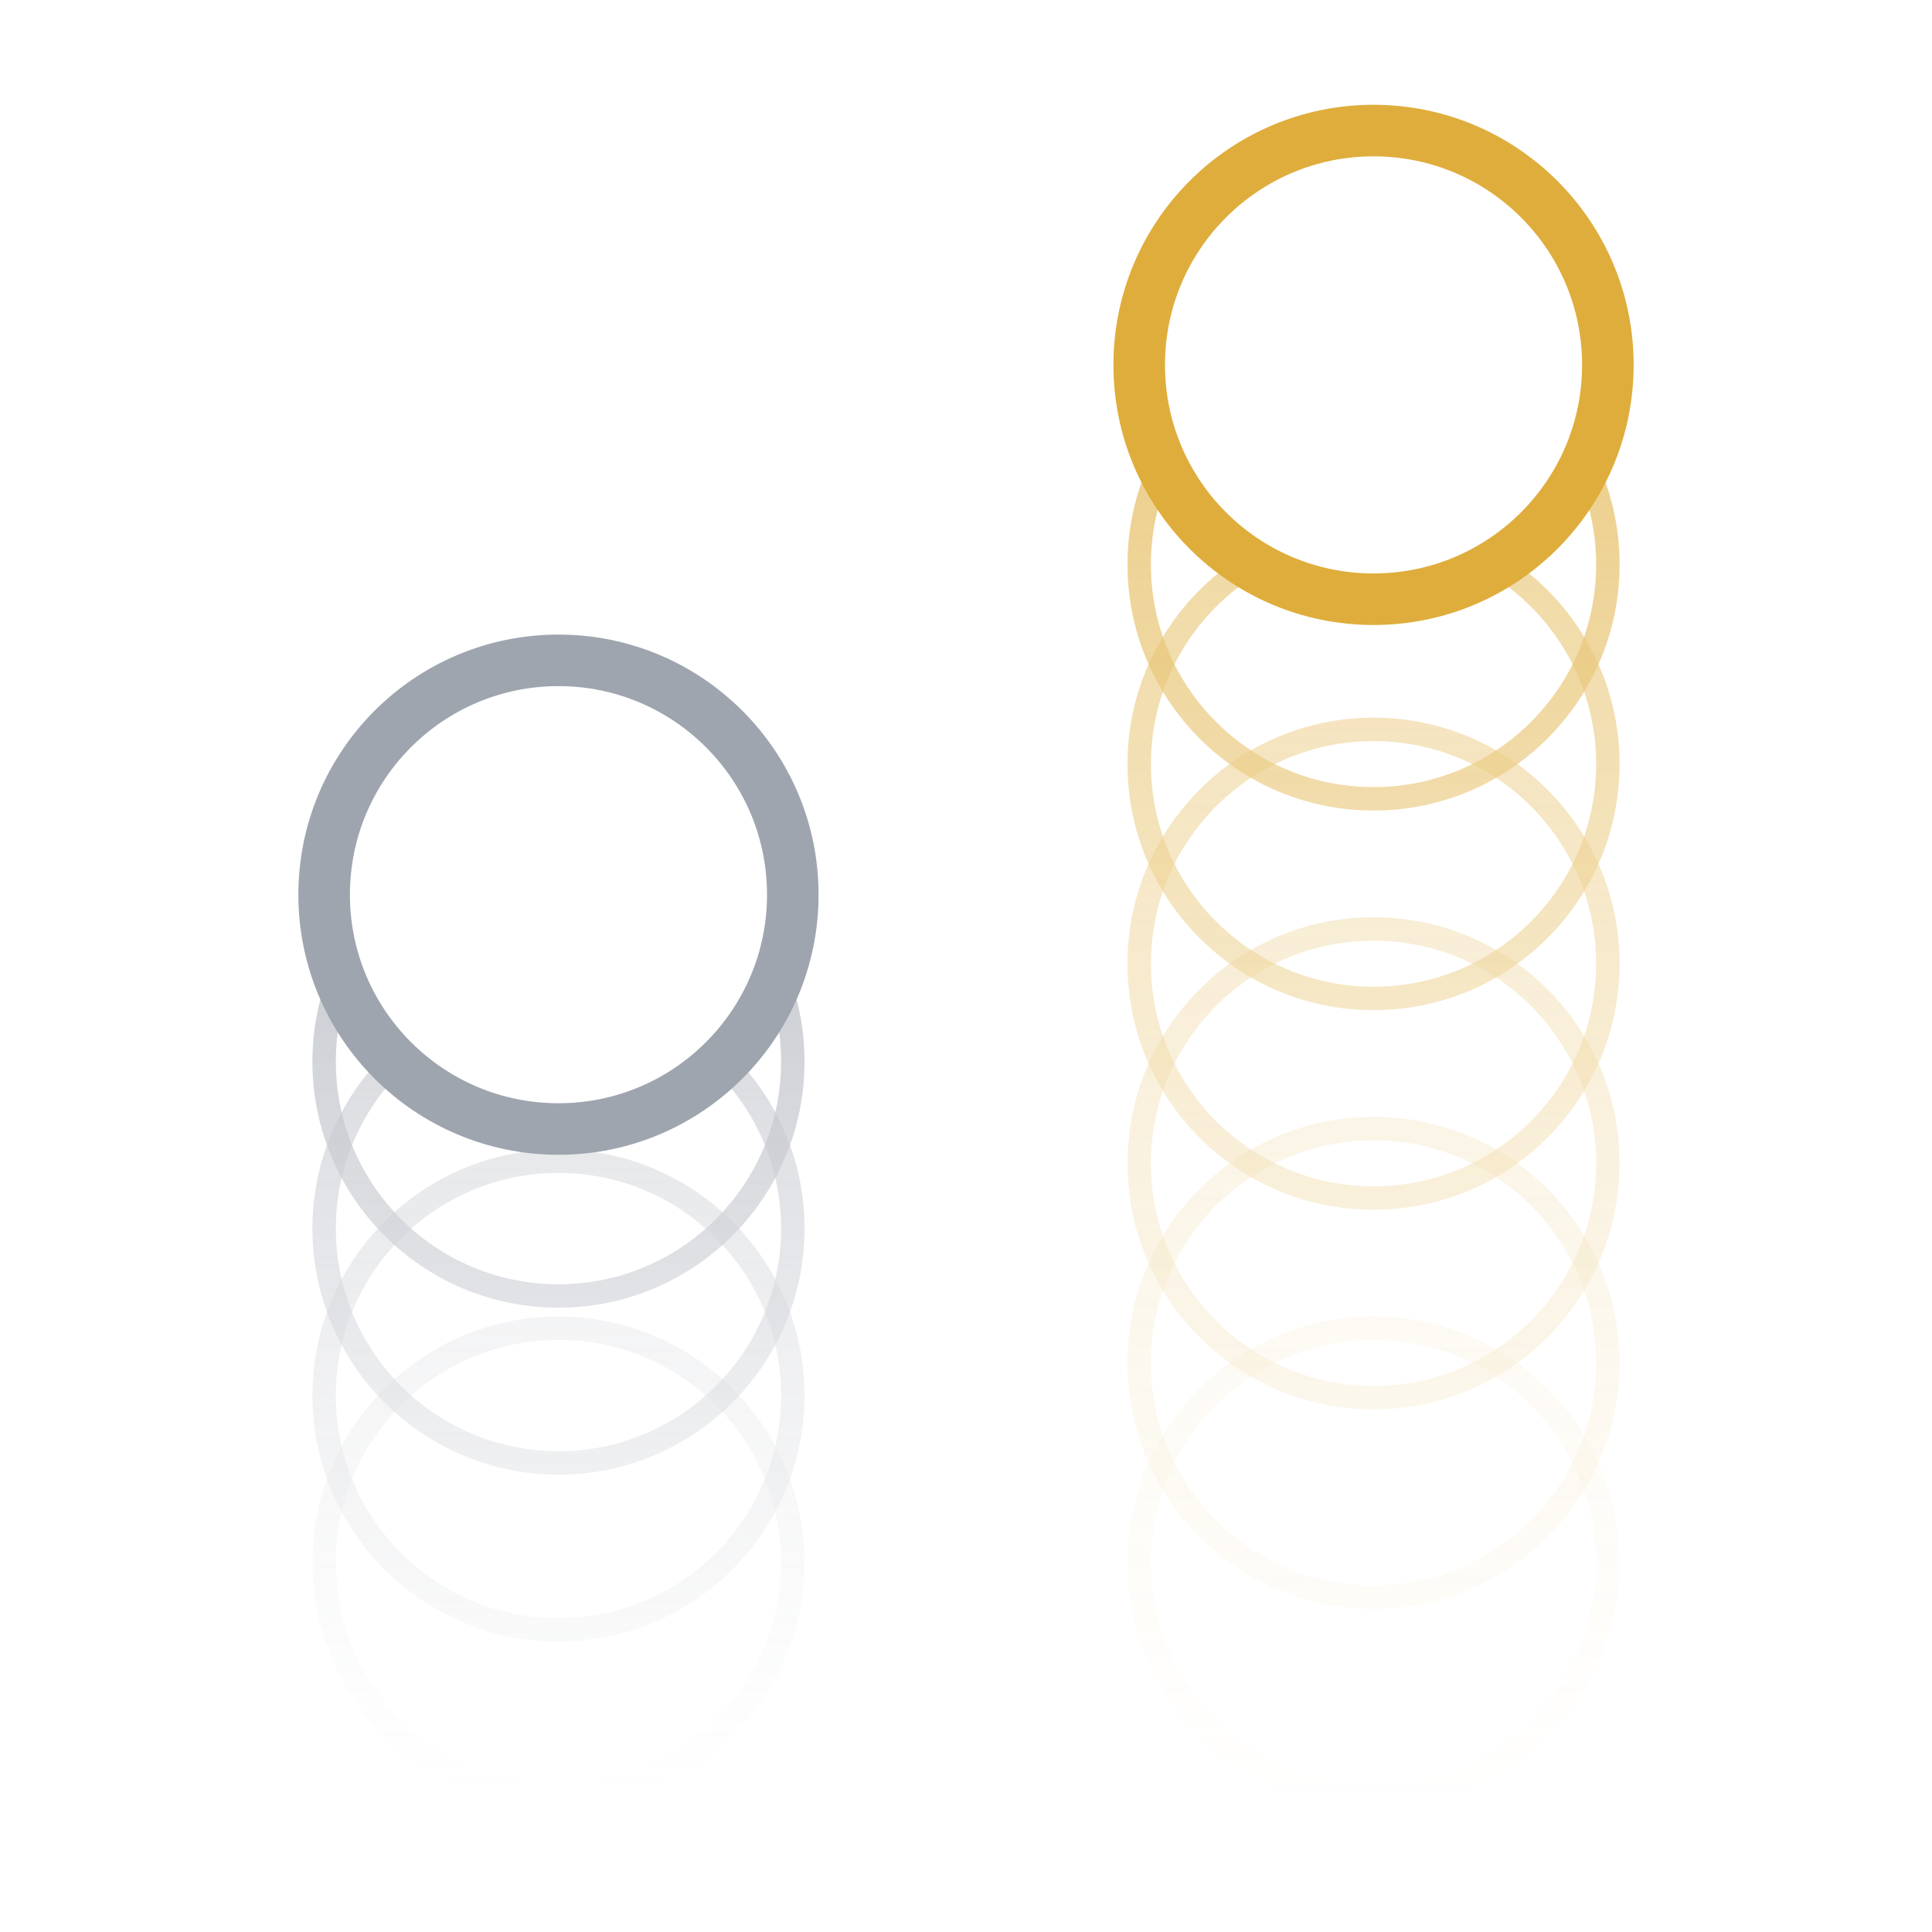
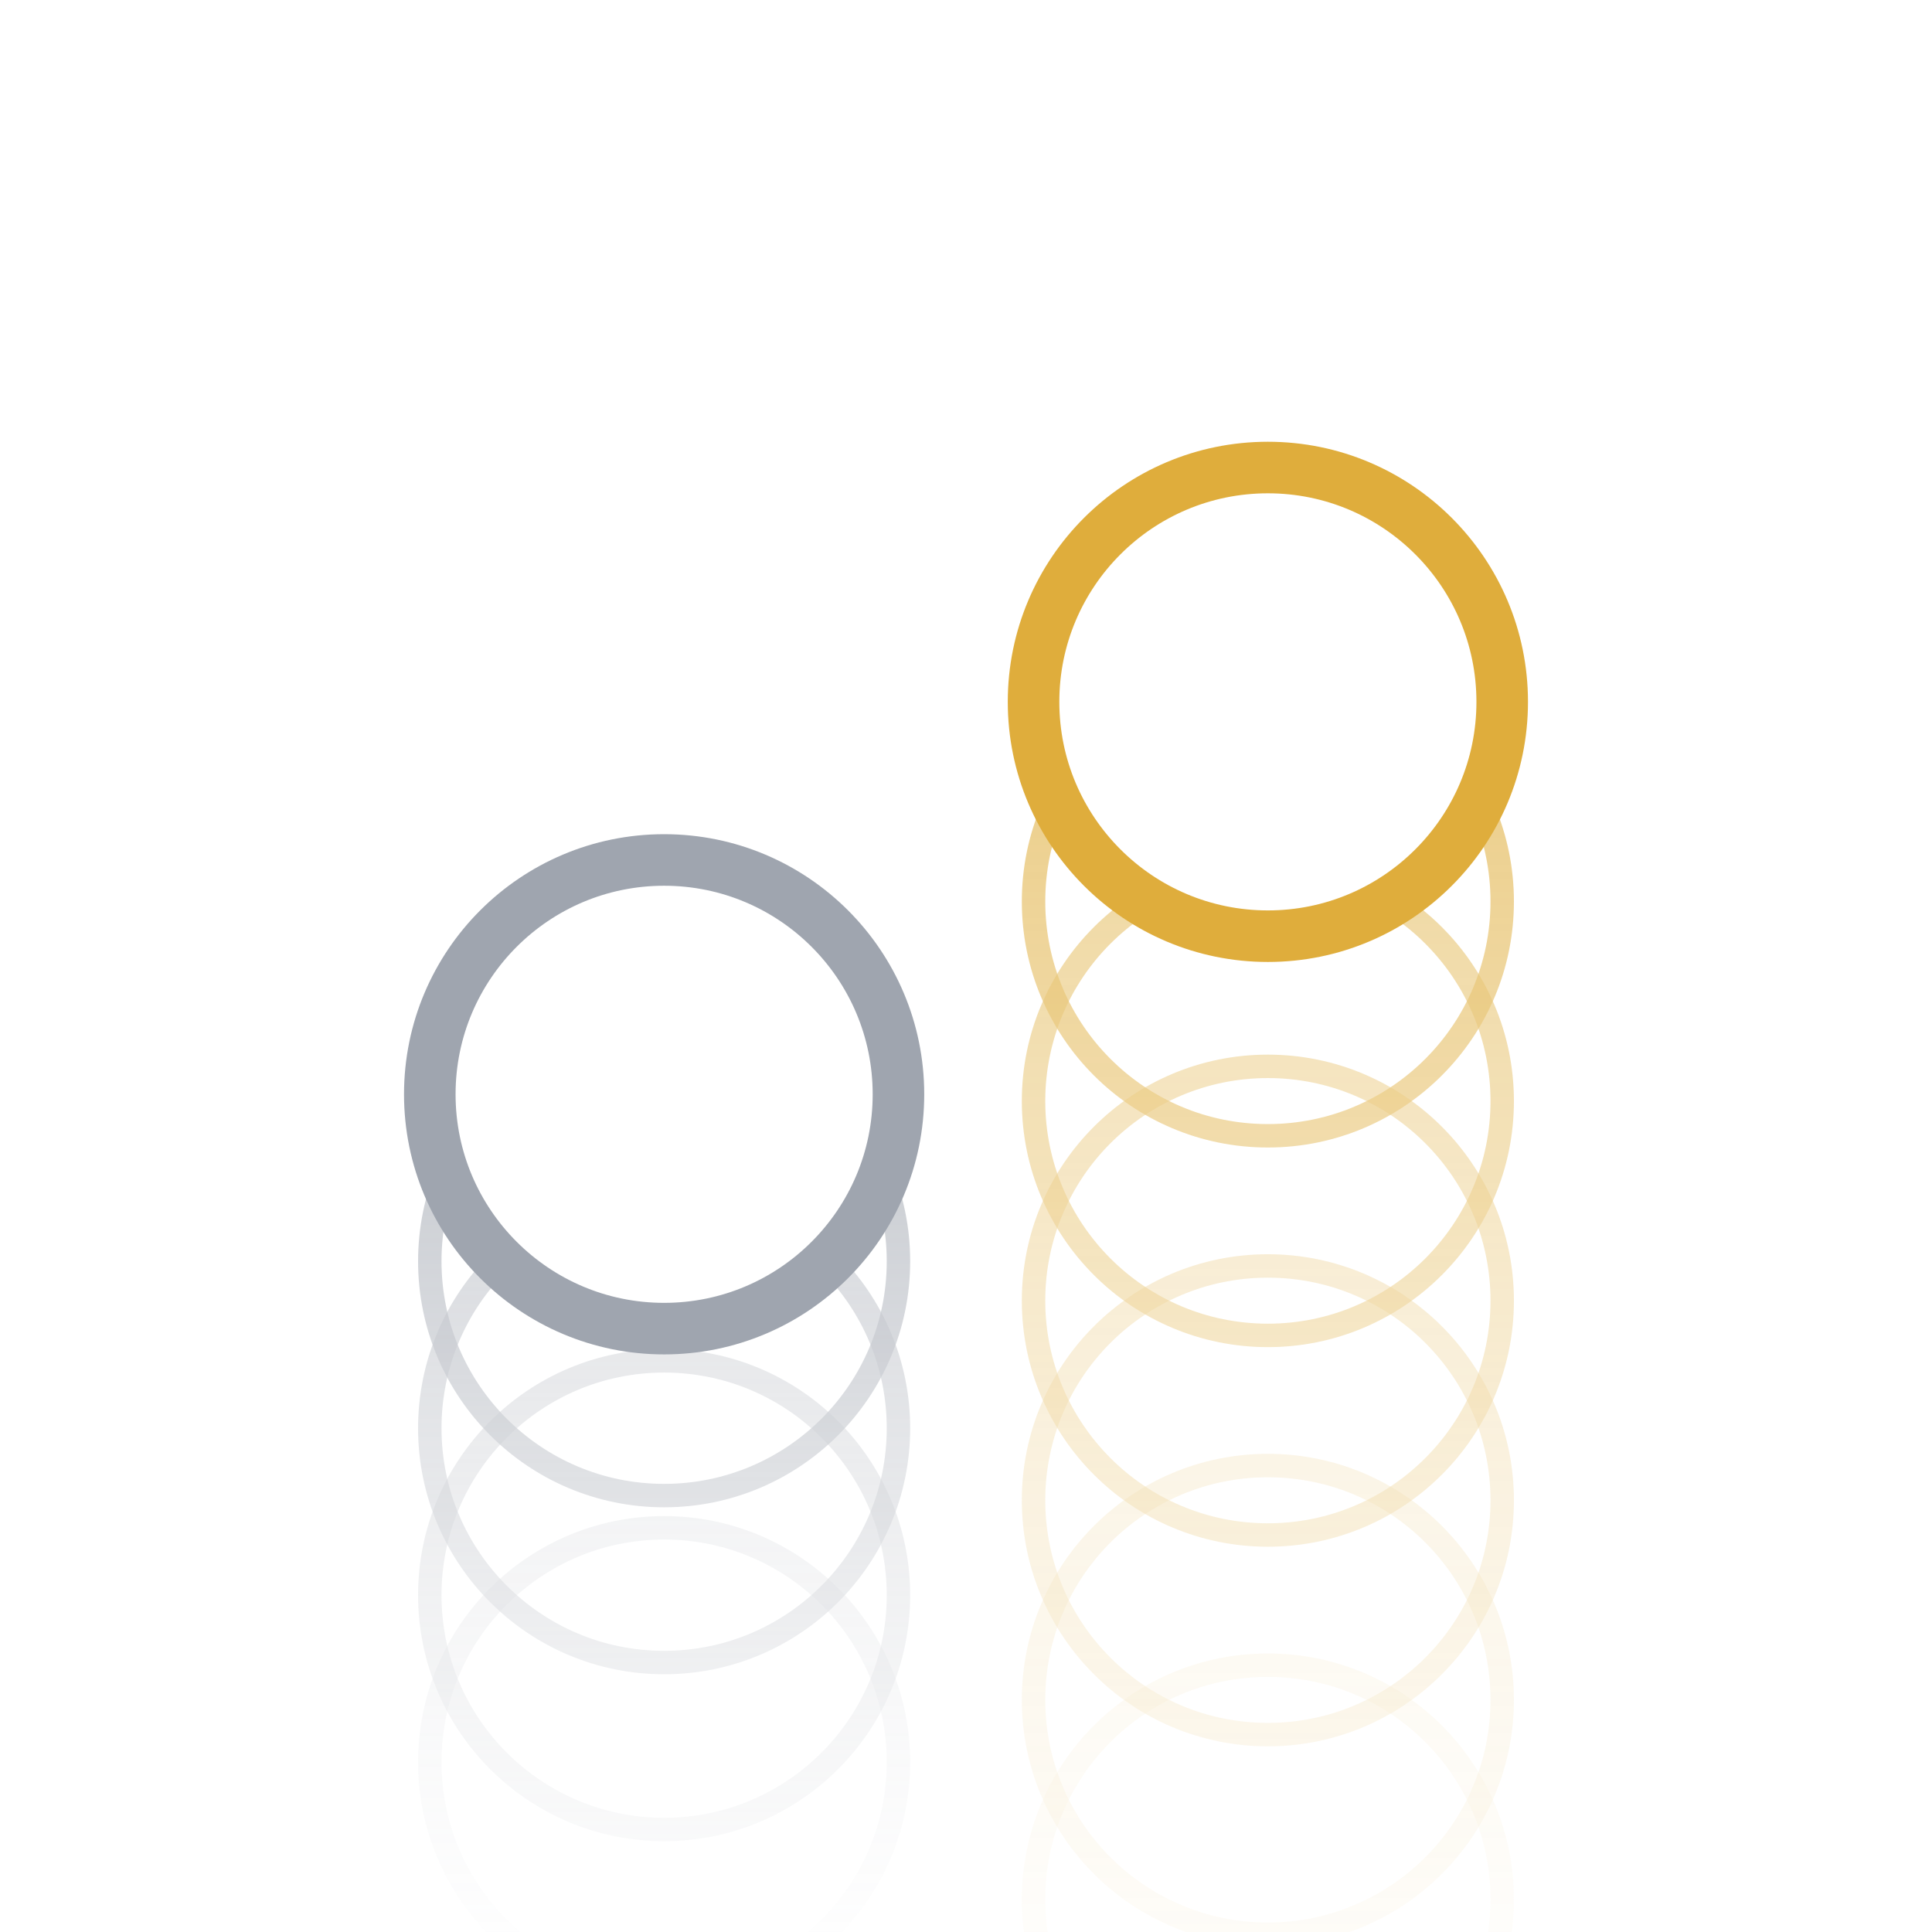
<svg xmlns="http://www.w3.org/2000/svg" width="1024" height="1024" viewBox="0 0 256 256" role="img" aria-label="Overtaek Shared Start app icon">
  <defs>
    <clipPath id="«wake-master-1R0»-tile">
      <rect width="256" height="256" rx="57" />
    </clipPath>
  </defs>
  <g>
    <rect width="256" height="256" fill="#ffffff" />
-     <g transform="translate(128 128) scale(1.35) translate(-128 -152)">
-       <g transform="translate(88 145)" data-racer="slow">
-         <defs>
-           <linearGradient id="«wake-master-1Rt»-fade" x1="0" y1="0" x2="0" y2="1">
-             <stop stop-color="white" />
-             <stop offset="1" stop-color="white" stop-opacity="0" />
-           </linearGradient>
-           <mask id="«wake-master-1Rt»-mask" maskUnits="userSpaceOnUse" x="-36.8" y="-34.5" width="73.6" height="134.55">
-             <rect x="-36.8" y="-23" width="73.6" height="111.55" fill="url(#«wake-master-1Rt»-fade)" />
-           </mask>
-         </defs>
-         <g mask="url(#«wake-master-1Rt»-mask)">
-           <g style="transform:translateY(16.3875px);opacity:0.72;--echo-distance:65.55px;animation-duration:1.32s;animation-delay:0s">
-             <circle r="23" fill="none" stroke="#9fa5af" stroke-width="2.3" />
-           </g>
-           <g style="transform:translateY(32.775px);opacity:0.576;--echo-distance:65.55px;animation-duration:1.32s;animation-delay:-0.33s">
-             <circle r="23" fill="none" stroke="#9fa5af" stroke-width="2.3" />
-           </g>
-           <g style="transform:translateY(49.1625px);opacity:0.432;--echo-distance:65.55px;animation-duration:1.32s;animation-delay:-0.66s">
-             <circle r="23" fill="none" stroke="#9fa5af" stroke-width="2.3" />
-           </g>
-           <g style="transform:translateY(65.55px);opacity:0.288;--echo-distance:65.55px;animation-duration:1.32s;animation-delay:-0.99s">
-             <circle r="23" fill="none" stroke="#9fa5af" stroke-width="2.3" />
-           </g>
+     <g transform="translate(88 145) scale(1.35)" data-racer="slow">
+       <defs>
+         <linearGradient id="«wake-master-1Rt»-fade" x1="0" y1="0" x2="0" y2="1">
+           <stop stop-color="white" />
+           <stop offset="1" stop-color="white" stop-opacity="0" />
+         </linearGradient>
+         <mask id="«wake-master-1Rt»-mask" maskUnits="userSpaceOnUse" x="-36.8" y="-34.5" width="73.6" height="134.55">
+           <rect x="-36.8" y="-23" width="73.6" height="111.55" fill="url(#«wake-master-1Rt»-fade)" />
+         </mask>
+       </defs>
+       <g mask="url(#«wake-master-1Rt»-mask)">
+         <g style="transform:translateY(16.3875px);opacity:0.72;--echo-distance:65.55px;animation-duration:1.32s;animation-delay:0s">
+           <circle r="23" fill="none" stroke="#9fa5af" stroke-width="2.3" />
        </g>
-         <circle r="23" fill="#ffffff" stroke="#9fa5af" stroke-width="5.06" />
+         <g style="transform:translateY(32.775px);opacity:0.576;--echo-distance:65.55px;animation-duration:1.32s;animation-delay:-0.33s">
+           <circle r="23" fill="none" stroke="#9fa5af" stroke-width="2.3" />
+         </g>
+         <g style="transform:translateY(49.1625px);opacity:0.432;--echo-distance:65.55px;animation-duration:1.32s;animation-delay:-0.66s">
+           <circle r="23" fill="none" stroke="#9fa5af" stroke-width="2.3" />
+         </g>
+         <g style="transform:translateY(65.55px);opacity:0.288;--echo-distance:65.55px;animation-duration:1.32s;animation-delay:-0.99s">
+           <circle r="23" fill="none" stroke="#9fa5af" stroke-width="2.3" />
+         </g>
      </g>
-       <g transform="translate(168 93)" data-racer="fast">
-         <defs>
-           <linearGradient id="«wake-master-1R15»-fade" x1="0" y1="0" x2="0" y2="1">
-             <stop stop-color="white" />
-             <stop offset="1" stop-color="white" stop-opacity="0" />
-           </linearGradient>
-           <mask id="«wake-master-1R15»-mask" maskUnits="userSpaceOnUse" x="-36.8" y="-34.5" width="73.6" height="186.55">
-             <rect x="-36.8" y="-23" width="73.6" height="163.55" fill="url(#«wake-master-1R15»-fade)" />
-           </mask>
-         </defs>
-         <g mask="url(#«wake-master-1R15»-mask)">
-           <g style="transform:translateY(19.59167px);opacity:0.72;--echo-distance:117.55px;animation-duration:1.15s;animation-delay:0s">
-             <circle r="23" fill="none" stroke="#dfad3c" stroke-width="2.3" />
-           </g>
-           <g style="transform:translateY(39.18333px);opacity:0.617;--echo-distance:117.55px;animation-duration:1.15s;animation-delay:-0.192s">
-             <circle r="23" fill="none" stroke="#dfad3c" stroke-width="2.3" />
-           </g>
-           <g style="transform:translateY(58.775px);opacity:0.514;--echo-distance:117.55px;animation-duration:1.15s;animation-delay:-0.383s">
-             <circle r="23" fill="none" stroke="#dfad3c" stroke-width="2.3" />
-           </g>
-           <g style="transform:translateY(78.36667px);opacity:0.411;--echo-distance:117.55px;animation-duration:1.15s;animation-delay:-0.575s">
-             <circle r="23" fill="none" stroke="#dfad3c" stroke-width="2.3" />
-           </g>
-           <g style="transform:translateY(97.95833px);opacity:0.309;--echo-distance:117.55px;animation-duration:1.15s;animation-delay:-0.767s">
-             <circle r="23" fill="none" stroke="#dfad3c" stroke-width="2.3" />
-           </g>
-           <g style="transform:translateY(117.55px);opacity:0.206;--echo-distance:117.55px;animation-duration:1.15s;animation-delay:-0.958s">
-             <circle r="23" fill="none" stroke="#dfad3c" stroke-width="2.3" />
-           </g>
+       <circle r="23" fill="#ffffff" stroke="#9fa5af" stroke-width="5.06" />
+     </g>
+     <g transform="translate(168 93) scale(1.35)" data-racer="fast">
+       <defs>
+         <linearGradient id="«wake-master-1R15»-fade" x1="0" y1="0" x2="0" y2="1">
+           <stop stop-color="white" />
+           <stop offset="1" stop-color="white" stop-opacity="0" />
+         </linearGradient>
+         <mask id="«wake-master-1R15»-mask" maskUnits="userSpaceOnUse" x="-36.8" y="-34.5" width="73.6" height="186.55">
+           <rect x="-36.8" y="-23" width="73.6" height="163.55" fill="url(#«wake-master-1R15»-fade)" />
+         </mask>
+       </defs>
+       <g mask="url(#«wake-master-1R15»-mask)">
+         <g style="transform:translateY(19.59167px);opacity:0.72;--echo-distance:117.55px;animation-duration:1.15s;animation-delay:0s">
+           <circle r="23" fill="none" stroke="#dfad3c" stroke-width="2.3" />
        </g>
-         <circle r="23" fill="#ffffff" stroke="#dfad3c" stroke-width="5.06" />
+         <g style="transform:translateY(39.18333px);opacity:0.617;--echo-distance:117.55px;animation-duration:1.15s;animation-delay:-0.192s">
+           <circle r="23" fill="none" stroke="#dfad3c" stroke-width="2.3" />
+         </g>
+         <g style="transform:translateY(58.775px);opacity:0.514;--echo-distance:117.55px;animation-duration:1.15s;animation-delay:-0.383s">
+           <circle r="23" fill="none" stroke="#dfad3c" stroke-width="2.3" />
+         </g>
+         <g style="transform:translateY(78.36667px);opacity:0.411;--echo-distance:117.55px;animation-duration:1.15s;animation-delay:-0.575s">
+           <circle r="23" fill="none" stroke="#dfad3c" stroke-width="2.3" />
+         </g>
+         <g style="transform:translateY(97.95833px);opacity:0.309;--echo-distance:117.55px;animation-duration:1.15s;animation-delay:-0.767s">
+           <circle r="23" fill="none" stroke="#dfad3c" stroke-width="2.3" />
+         </g>
+         <g style="transform:translateY(117.55px);opacity:0.206;--echo-distance:117.55px;animation-duration:1.15s;animation-delay:-0.958s">
+           <circle r="23" fill="none" stroke="#dfad3c" stroke-width="2.3" />
+         </g>
      </g>
+       <circle r="23" fill="#ffffff" stroke="#dfad3c" stroke-width="5.06" />
    </g>
  </g>
</svg>
